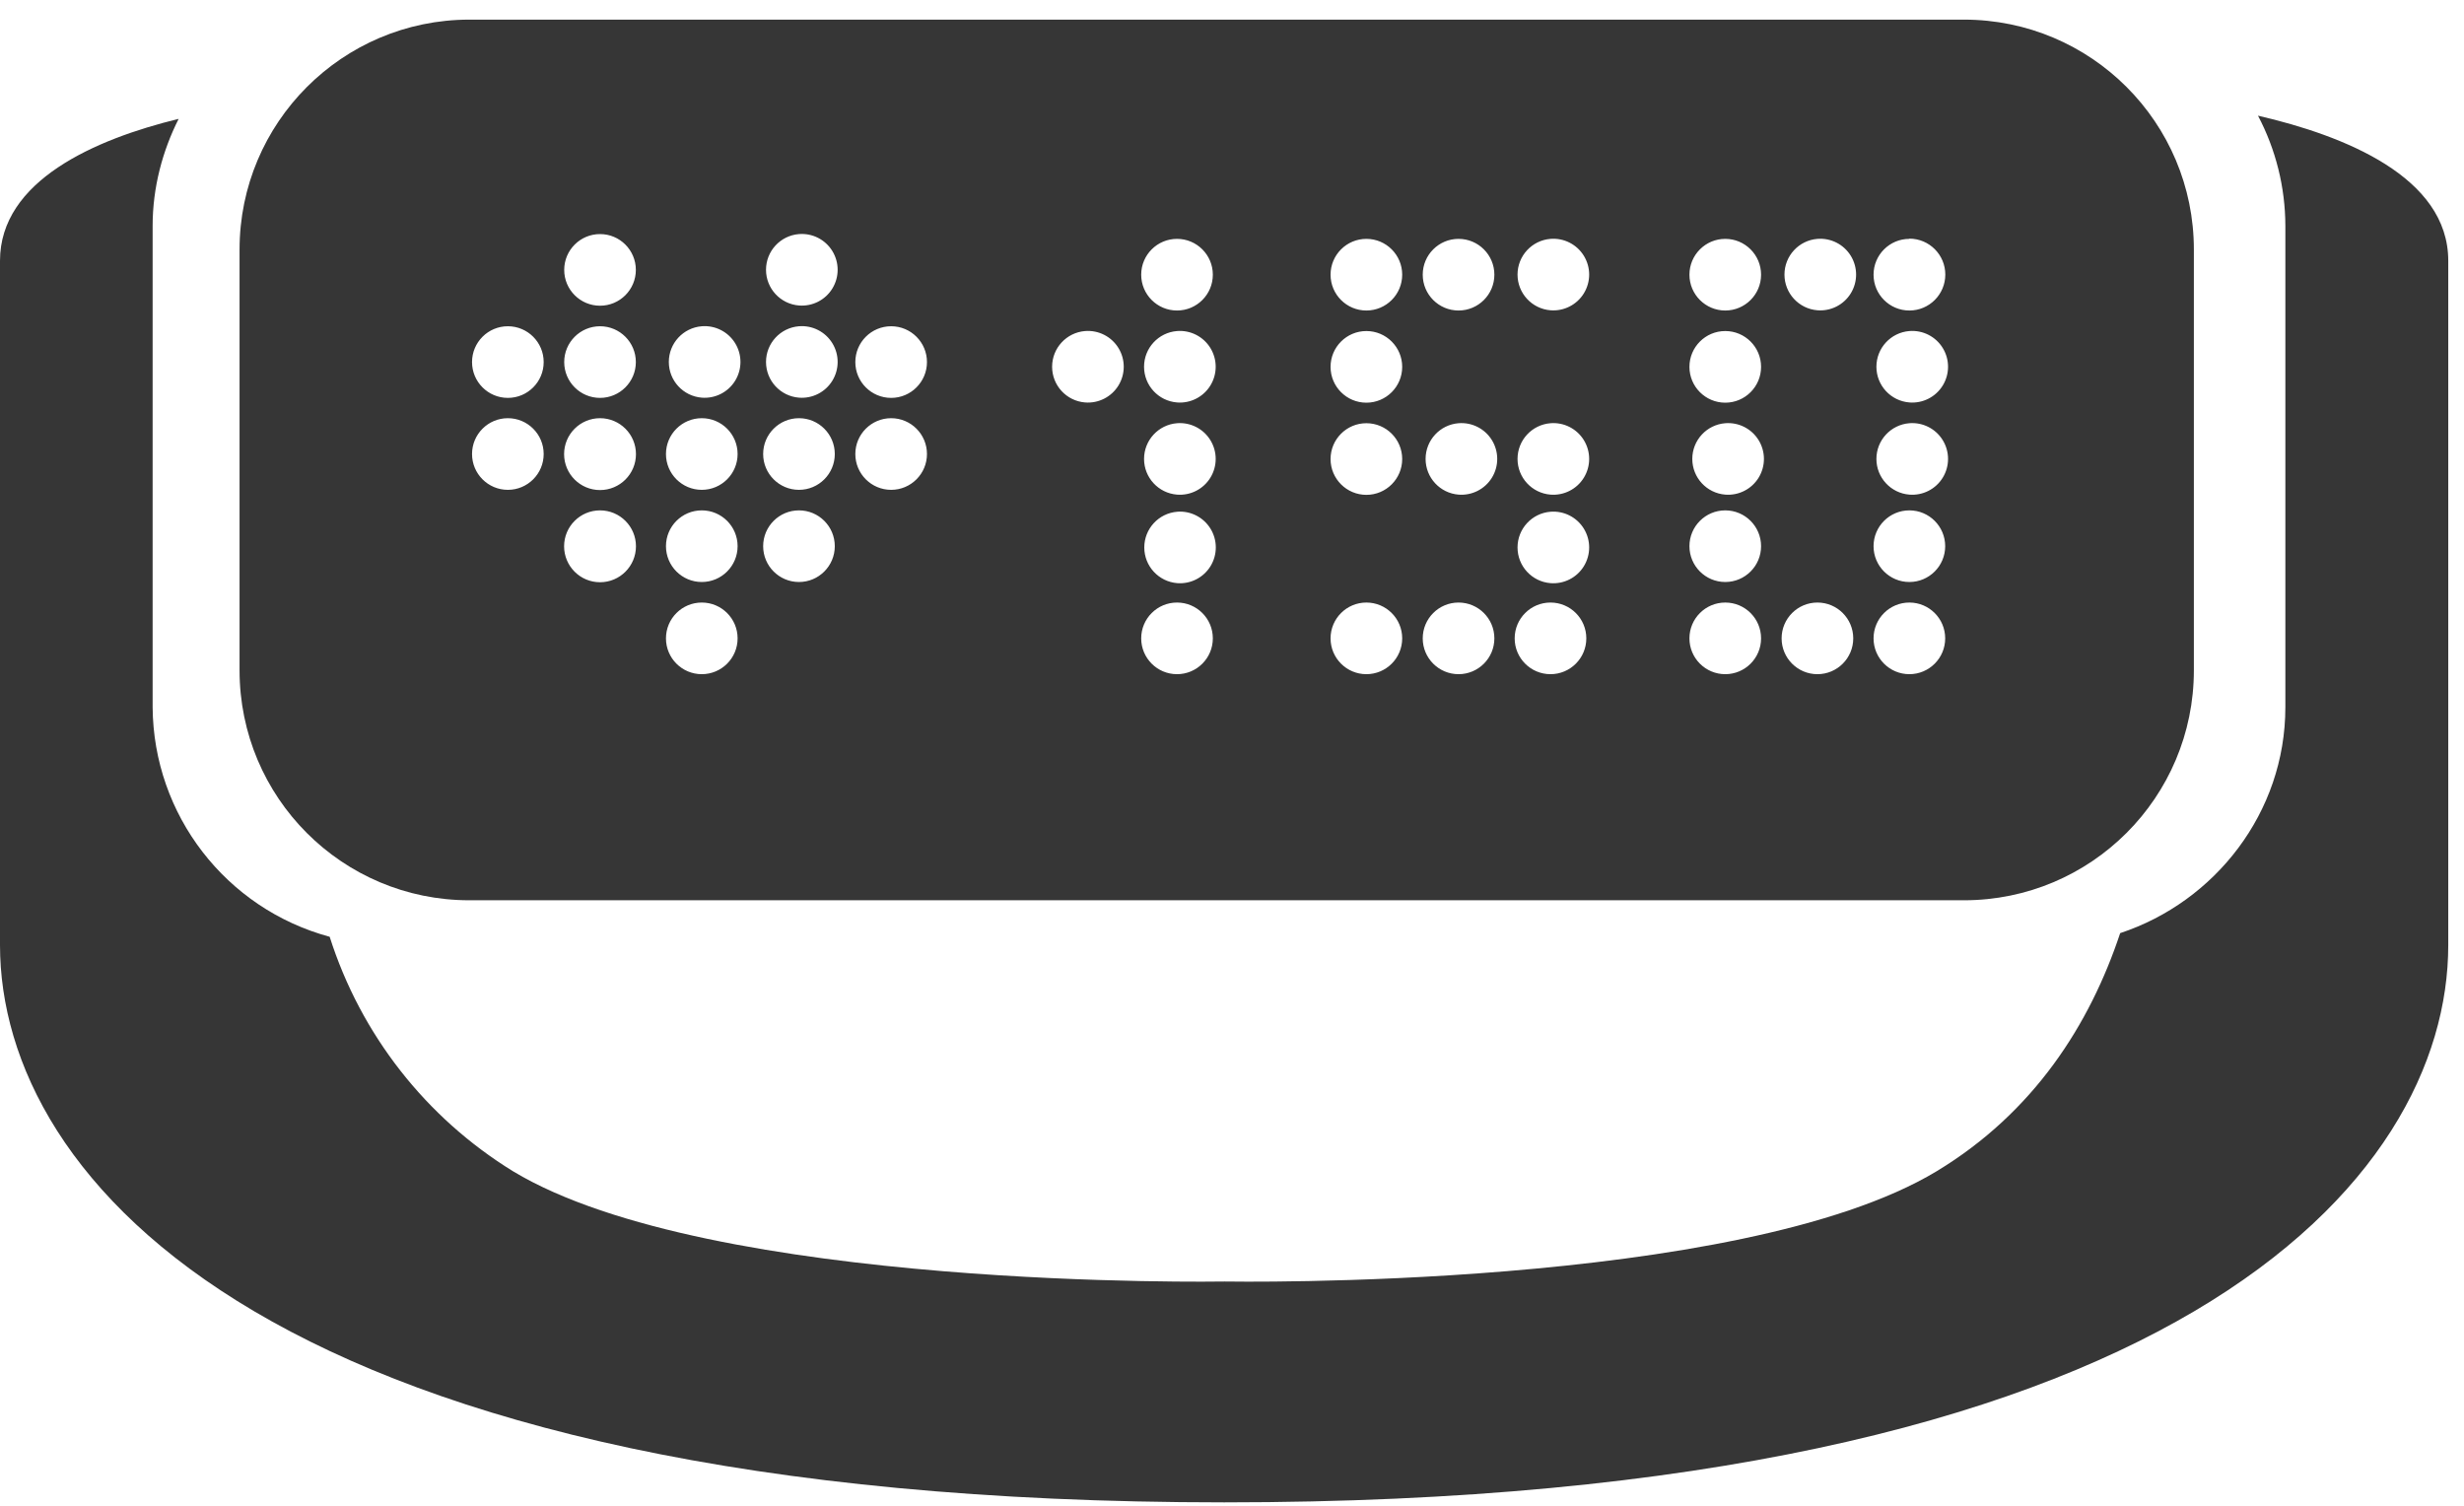
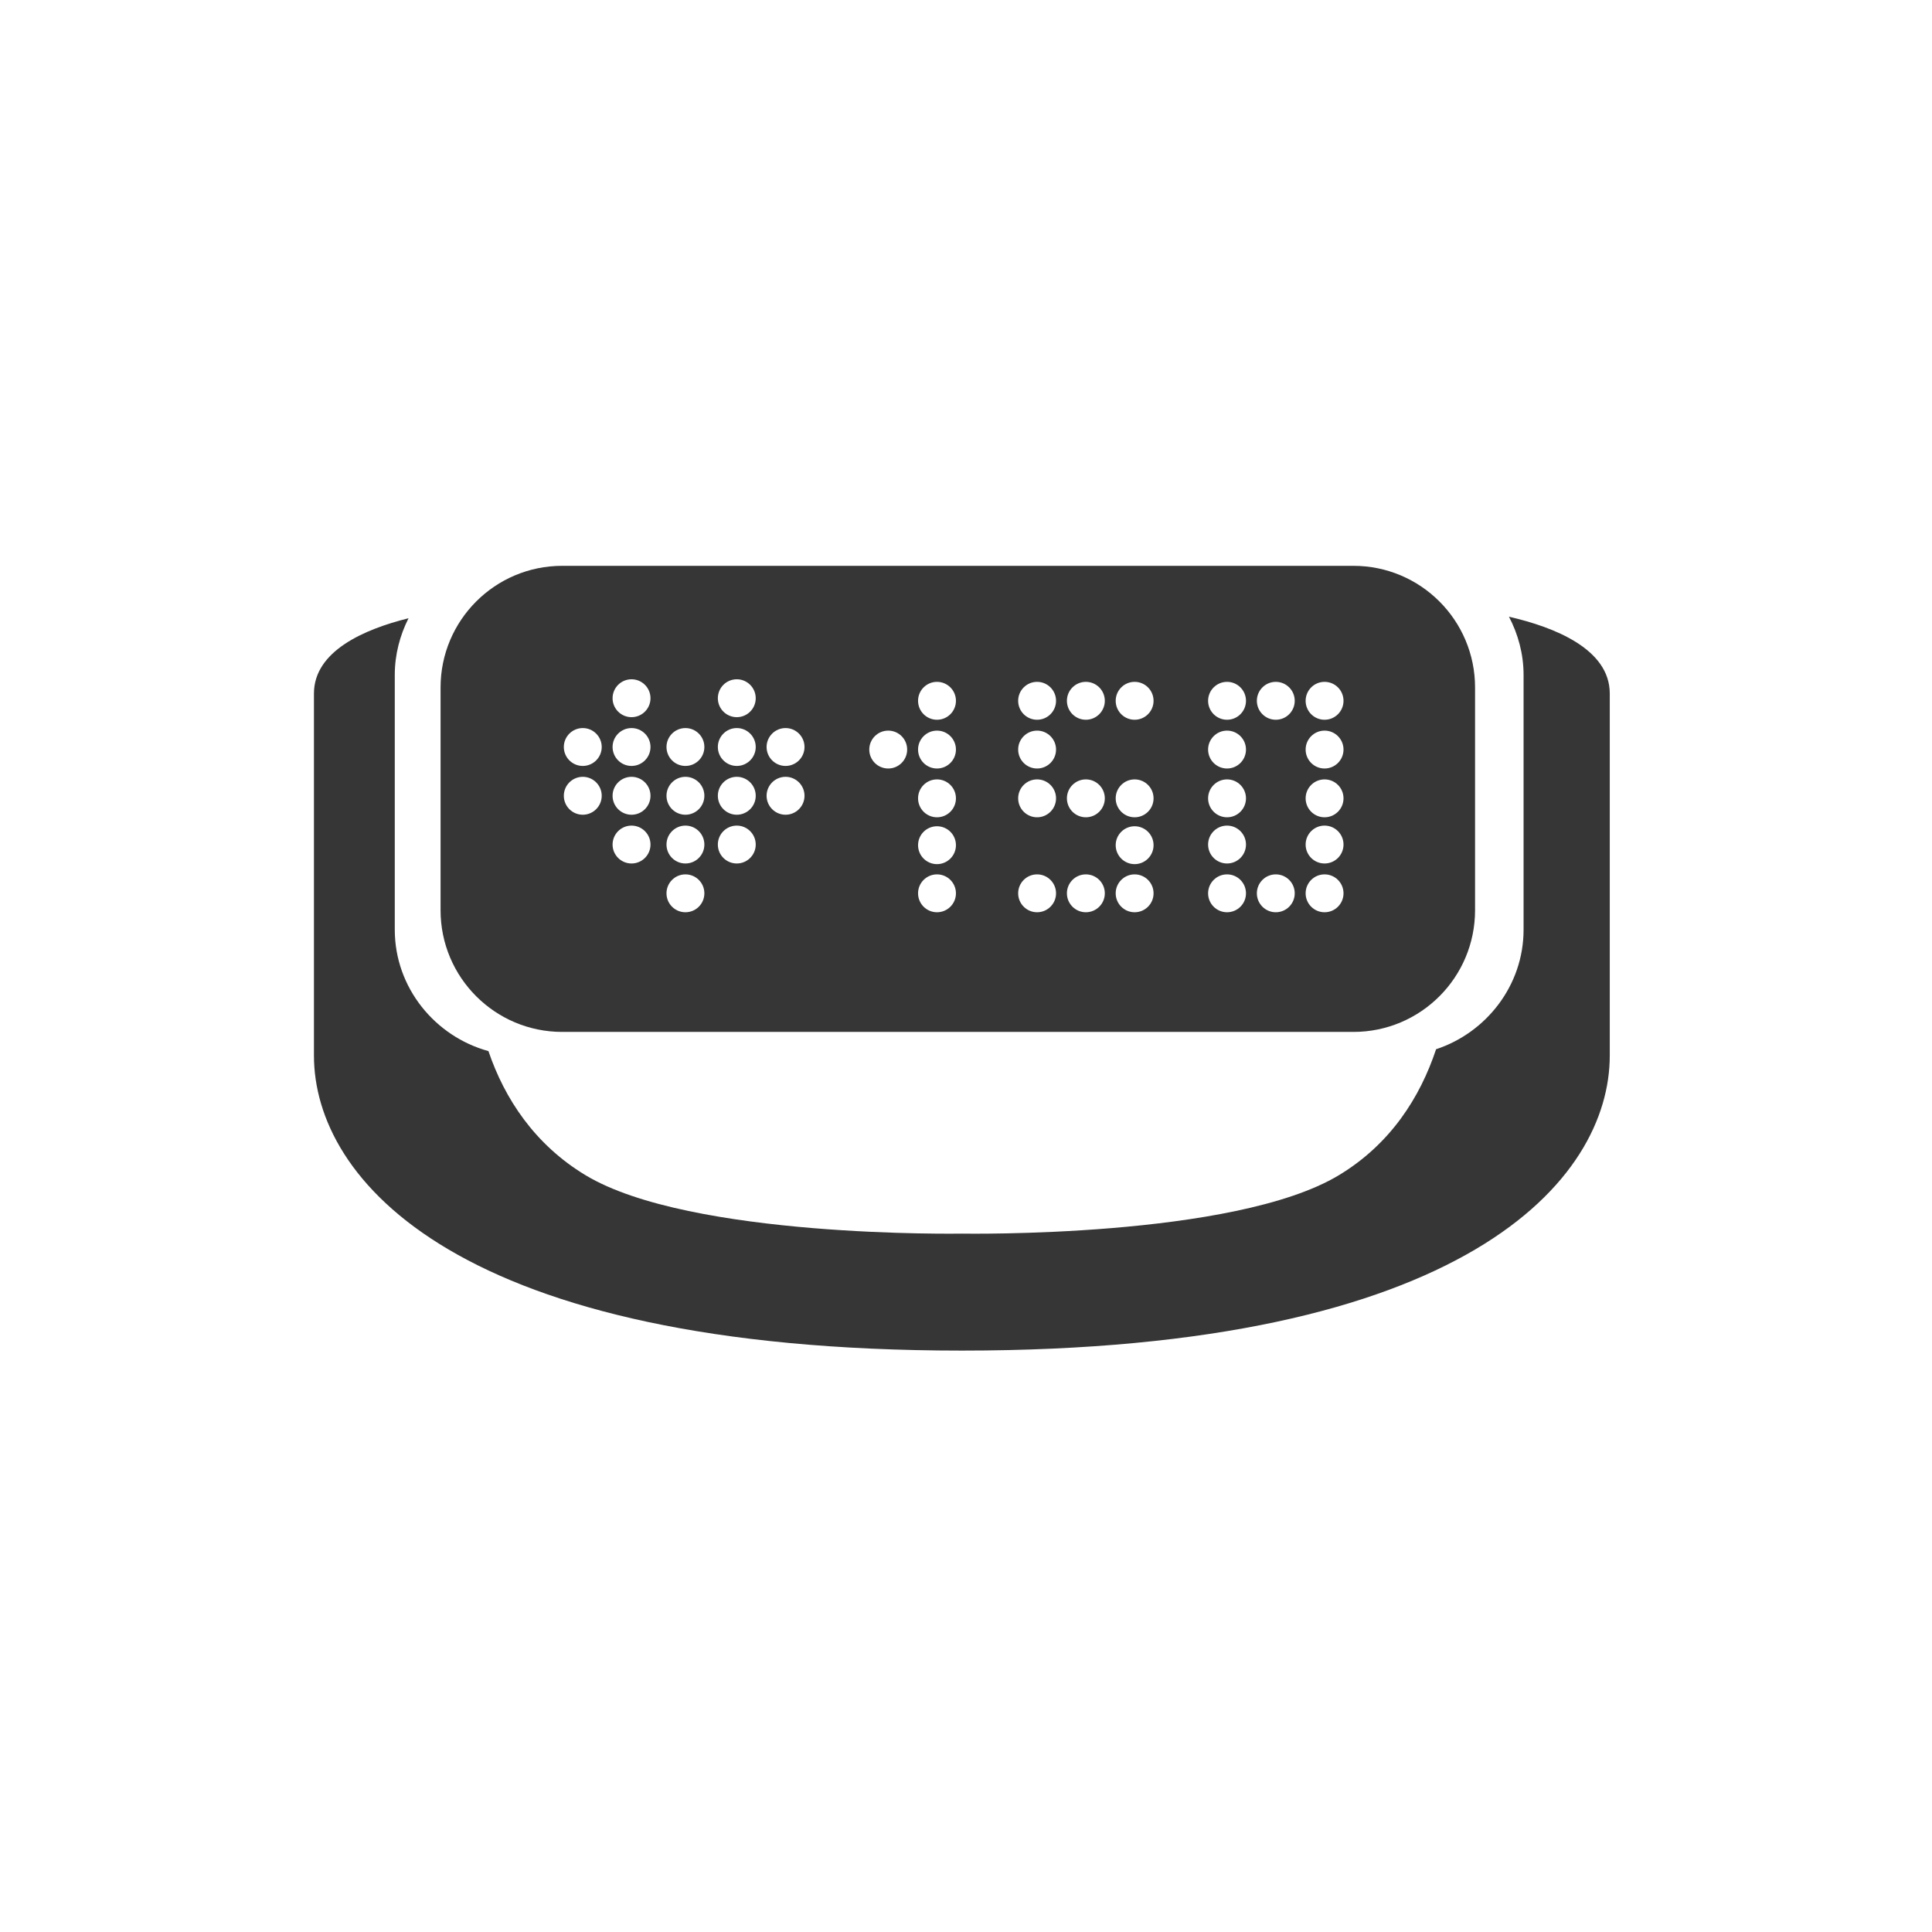
- <svg xmlns="http://www.w3.org/2000/svg" width="108" height="66" fill="none">
-   <path d="M98.97 5.07a10.4 10.4 0 0 1 1.2 4.82V31c0 4.62-3.09 8.53-7.24 9.9-1.33 4-3.78 7.86-8.05 10.44-8.68 5.23-31.12 4.83-31.2 4.83-.08 0-22.51.4-31.19-4.83a18.73 18.73 0 0 1-8.04-10.28 10.5 10.5 0 0 1-7.76-10.06V9.9c0-1.68.43-3.28 1.14-4.69C4.17 6.1 0 7.92 0 11.43v29.99c0 10.25 11.84 24.43 53.66 24.43 41.82 0 53.65-14.18 53.65-24.43V11.43c0-3.68-4.57-5.49-8.34-6.36Z" fill="#363636" />
-   <path d="M20.56 39.46h65.52c5.57 0 10.08-4.51 10.08-10.08V10.94C96.16 5.37 91.65.86 86.08.86H20.56A10.08 10.08 0 0 0 10.5 10.94v18.44c0 5.57 4.5 10.08 10.07 10.08Zm63.13-29a1.57 1.57 0 1 1 0 3.15 1.57 1.57 0 0 1 0-3.14Zm0 4.05a1.57 1.57 0 1 1 0 3.13 1.57 1.57 0 0 1 0-3.13Zm0 4.04a1.57 1.57 0 1 1 0 3.13 1.57 1.57 0 0 1 0-3.13Zm0 3.82a1.57 1.57 0 1 1 0 3.14 1.57 1.57 0 0 1 0-3.14Zm0 4.04a1.57 1.57 0 1 1 0 3.14 1.57 1.57 0 0 1 0-3.14Zm-4.03-15.94a1.57 1.57 0 1 1 0 3.13 1.57 1.57 0 0 1 0-3.13Zm0 15.94a1.57 1.57 0 1 1 0 3.14 1.57 1.57 0 0 1 0-3.14Zm-4.04-15.94a1.57 1.57 0 1 1 0 3.14 1.57 1.57 0 0 1 0-3.14Zm0 4.04a1.57 1.57 0 1 1 0 3.14 1.57 1.57 0 0 1 0-3.14Zm0 4.04a1.57 1.57 0 1 1 0 3.13 1.57 1.57 0 0 1 0-3.13Zm0 3.82a1.57 1.57 0 1 1 0 3.14 1.57 1.57 0 0 1 0-3.14Zm0 4.04a1.57 1.57 0 1 1 0 3.14 1.57 1.57 0 0 1 0-3.14Zm-7.66-15.94a1.57 1.57 0 1 1 0 3.13 1.57 1.57 0 0 1 0-3.13Zm0 8.08a1.57 1.57 0 1 1 0 3.13 1.57 1.57 0 0 1 0-3.13Zm0 3.88a1.57 1.57 0 1 1 0 3.13 1.57 1.57 0 0 1 0-3.13Zm0 3.98a1.57 1.57 0 1 1 0 3.14 1.57 1.57 0 0 1 0-3.14Zm-4.03-15.94a1.57 1.57 0 1 1 0 3.14 1.57 1.57 0 0 1 0-3.14Zm0 8.08a1.57 1.57 0 1 1 0 3.13 1.57 1.57 0 0 1 0-3.13Zm0 7.86a1.57 1.57 0 1 1 0 3.14 1.57 1.57 0 0 1 0-3.14Zm-4.04-15.94a1.57 1.57 0 1 1 0 3.14 1.57 1.57 0 0 1 0-3.14Zm0 4.04a1.57 1.57 0 1 1 0 3.14 1.57 1.57 0 0 1 0-3.14Zm0 4.04a1.57 1.57 0 1 1 0 3.14 1.57 1.57 0 0 1 0-3.14Zm0 7.86a1.57 1.57 0 1 1 0 3.14 1.57 1.57 0 0 1 0-3.14Zm-8.3-15.94a1.57 1.57 0 1 1 0 3.14 1.57 1.57 0 0 1 0-3.14Zm0 4.04a1.57 1.57 0 1 1 0 3.13 1.57 1.57 0 0 1 0-3.13Zm0 4.04a1.57 1.57 0 1 1 0 3.13 1.57 1.57 0 0 1 0-3.13Zm0 3.88a1.57 1.57 0 1 1 .01 3.13 1.57 1.57 0 0 1 0-3.13Zm0 3.98a1.57 1.57 0 1 1 0 3.14 1.57 1.57 0 0 1 0-3.14Zm-4.03-11.9a1.57 1.57 0 1 1 0 3.13 1.57 1.57 0 0 1 0-3.13Zm-8.5-.21a1.57 1.57 0 1 1 0 3.14 1.57 1.57 0 0 1 0-3.14Zm0 4.03a1.57 1.57 0 1 1 0 3.14 1.57 1.57 0 0 1 0-3.14Zm-4.04-8.07a1.57 1.57 0 1 1 0 3.13 1.57 1.57 0 0 1 0-3.13Zm0 4.04a1.57 1.57 0 1 1 0 3.13 1.57 1.57 0 0 1 0-3.13Zm0 4.03a1.57 1.57 0 1 1 0 3.14 1.57 1.57 0 0 1 0-3.14Zm0 4.04a1.57 1.57 0 1 1 0 3.14 1.57 1.57 0 0 1 0-3.14Zm-4.26-8.07a1.57 1.57 0 1 1 0 3.13 1.57 1.57 0 0 1 0-3.13Zm0 4.03a1.57 1.57 0 1 1 0 3.14 1.57 1.57 0 0 1 0-3.14Zm0 4.04a1.57 1.57 0 1 1 0 3.14 1.57 1.57 0 0 1 0-3.14Zm0 4.04a1.57 1.57 0 1 1 0 3.14 1.57 1.57 0 0 1 0-3.14ZM26.3 10.26a1.57 1.57 0 1 1 0 3.14 1.57 1.57 0 0 1 0-3.14Zm0 4.04a1.57 1.57 0 1 1 0 3.14 1.57 1.57 0 0 1 0-3.14Zm0 4.03a1.57 1.57 0 1 1 0 3.15 1.57 1.57 0 0 1 0-3.15Zm0 4.04a1.57 1.57 0 1 1 0 3.15 1.57 1.57 0 0 1 0-3.15Zm-4.04-8.07a1.57 1.57 0 1 1 0 3.14 1.57 1.57 0 0 1 0-3.14Zm0 4.03a1.57 1.57 0 1 1 0 3.14 1.57 1.57 0 0 1 0-3.14Z" fill="#363636" />
+ <svg xmlns="http://www.w3.org/2000/svg" width="160" height="160" viewBox="0 0 160 160" fill="none">
+   <path d="M124.967 51.074C125.719 52.515 126.176 54.154 126.176 55.892V76.994C126.176 81.61 123.084 85.521 118.93 86.894C117.605 90.881 115.152 94.748 110.879 97.326C102.203 102.557 79.755 102.163 79.681 102.163C79.603 102.163 57.168 102.558 48.492 97.326C44.276 94.781 41.784 90.979 40.45 87.047C36.032 85.838 32.694 81.796 32.694 76.994V55.893C32.694 54.205 33.121 52.611 33.833 51.2C30.17 52.109 26 53.918 26 57.434C26 63.677 26 83.121 26 87.417C26 97.668 37.839 111.85 79.657 111.85C121.477 111.85 133.314 97.668 133.314 87.417C133.314 83.121 133.314 63.677 133.314 57.434C133.313 53.75 128.738 51.94 124.967 51.074Z" fill="#363636" />
+   <path d="M46.561 85.459H112.084C117.648 85.459 122.158 80.946 122.158 75.382V56.935C122.158 51.372 117.648 46.86 112.084 46.86H46.561C40.997 46.86 36.486 51.371 36.486 56.935V75.382C36.486 80.946 40.997 85.459 46.561 85.459ZM109.695 56.468C110.562 56.468 111.264 57.171 111.264 58.038C111.264 58.904 110.562 59.607 109.695 59.607C108.828 59.607 108.127 58.904 108.127 58.038C108.127 57.17 108.828 56.468 109.695 56.468ZM109.695 60.507C110.562 60.507 111.264 61.21 111.264 62.075C111.264 62.942 110.562 63.644 109.695 63.644C108.828 63.644 108.127 62.942 108.127 62.075C108.127 61.21 108.828 60.507 109.695 60.507ZM109.695 64.546C110.562 64.546 111.264 65.248 111.264 66.115C111.264 66.981 110.562 67.684 109.695 67.684C108.828 67.684 108.127 66.981 108.127 66.115C108.127 65.248 108.828 64.546 109.695 64.546ZM109.695 68.373C110.562 68.373 111.264 69.077 111.264 69.942C111.264 70.809 110.562 71.51 109.695 71.51C108.828 71.51 108.127 70.809 108.127 69.942C108.127 69.076 108.828 68.373 109.695 68.373ZM109.695 72.412C110.562 72.412 111.264 73.114 111.264 73.981C111.264 74.846 110.562 75.549 109.695 75.549C108.828 75.549 108.127 74.845 108.127 73.981C108.127 73.114 108.828 72.412 109.695 72.412ZM105.656 56.468C106.523 56.468 107.224 57.171 107.224 58.038C107.224 58.904 106.523 59.607 105.656 59.607C104.791 59.607 104.088 58.904 104.088 58.038C104.088 57.17 104.791 56.468 105.656 56.468ZM105.656 72.412C106.523 72.412 107.224 73.114 107.224 73.981C107.224 74.846 106.523 75.549 105.656 75.549C104.791 75.549 104.088 74.845 104.088 73.981C104.088 73.114 104.791 72.412 105.656 72.412ZM101.619 56.468C102.484 56.468 103.187 57.171 103.187 58.038C103.187 58.904 102.484 59.607 101.619 59.607C100.752 59.607 100.05 58.904 100.05 58.038C100.05 57.17 100.752 56.468 101.619 56.468ZM101.619 60.507C102.484 60.507 103.187 61.21 103.187 62.075C103.187 62.942 102.484 63.644 101.619 63.644C100.752 63.644 100.05 62.942 100.05 62.075C100.05 61.21 100.752 60.507 101.619 60.507ZM101.619 64.546C102.484 64.546 103.187 65.248 103.187 66.115C103.187 66.981 102.484 67.684 101.619 67.684C100.752 67.684 100.05 66.981 100.05 66.115C100.05 65.248 100.752 64.546 101.619 64.546ZM101.619 68.373C102.484 68.373 103.187 69.077 103.187 69.942C103.187 70.809 102.484 71.51 101.619 71.51C100.752 71.51 100.05 70.809 100.05 69.942C100.05 69.076 100.752 68.373 101.619 68.373ZM101.619 72.412C102.484 72.412 103.187 73.114 103.187 73.981C103.187 74.846 102.484 75.549 101.619 75.549C100.752 75.549 100.05 74.845 100.05 73.981C100.05 73.114 100.752 72.412 101.619 72.412ZM93.965 56.468C94.832 56.468 95.533 57.171 95.533 58.038C95.533 58.904 94.832 59.607 93.965 59.607C93.098 59.607 92.397 58.904 92.397 58.038C92.396 57.17 93.1 56.468 93.965 56.468ZM93.965 64.546C94.832 64.546 95.533 65.248 95.533 66.115C95.533 66.981 94.832 67.684 93.965 67.684C93.098 67.684 92.397 66.981 92.397 66.115C92.396 65.248 93.1 64.546 93.965 64.546ZM93.965 68.427C94.832 68.427 95.533 69.128 95.533 69.995C95.533 70.86 94.832 71.564 93.965 71.564C93.098 71.564 92.397 70.86 92.397 69.995C92.396 69.128 93.1 68.427 93.965 68.427ZM93.965 72.412C94.832 72.412 95.533 73.114 95.533 73.981C95.533 74.846 94.832 75.549 93.965 75.549C93.098 75.549 92.397 74.845 92.397 73.981C92.396 73.114 93.1 72.412 93.965 72.412ZM89.926 56.468C90.793 56.468 91.496 57.171 91.496 58.038C91.496 58.904 90.793 59.607 89.926 59.607C89.061 59.607 88.357 58.904 88.357 58.038C88.356 57.17 89.061 56.468 89.926 56.468ZM89.926 64.546C90.793 64.546 91.496 65.248 91.496 66.115C91.496 66.981 90.793 67.684 89.926 67.684C89.061 67.684 88.357 66.981 88.357 66.115C88.356 65.248 89.061 64.546 89.926 64.546ZM89.926 72.412C90.793 72.412 91.496 73.114 91.496 73.981C91.496 74.846 90.793 75.549 89.926 75.549C89.061 75.549 88.357 74.845 88.357 73.981C88.356 73.114 89.061 72.412 89.926 72.412ZM85.888 56.468C86.753 56.468 87.457 57.171 87.457 58.038C87.457 58.904 86.753 59.607 85.888 59.607C85.021 59.607 84.32 58.904 84.32 58.038C84.319 57.17 85.021 56.468 85.888 56.468ZM85.888 60.507C86.753 60.507 87.457 61.21 87.457 62.075C87.457 62.942 86.753 63.644 85.888 63.644C85.021 63.644 84.32 62.942 84.32 62.075C84.319 61.21 85.021 60.507 85.888 60.507ZM85.888 64.546C86.753 64.546 87.457 65.248 87.457 66.115C87.457 66.981 86.753 67.684 85.888 67.684C85.021 67.684 84.32 66.981 84.32 66.115C84.319 65.248 85.021 64.546 85.888 64.546ZM85.888 72.412C86.753 72.412 87.457 73.114 87.457 73.981C87.457 74.846 86.753 75.549 85.888 75.549C85.021 75.549 84.32 74.845 84.32 73.981C84.319 73.114 85.021 72.412 85.888 72.412ZM77.598 56.468C78.465 56.468 79.167 57.171 79.167 58.038C79.167 58.904 78.465 59.607 77.598 59.607C76.731 59.607 76.03 58.904 76.03 58.038C76.029 57.17 76.731 56.468 77.598 56.468ZM77.598 60.507C78.465 60.507 79.167 61.21 79.167 62.075C79.167 62.942 78.465 63.644 77.598 63.644C76.731 63.644 76.03 62.942 76.03 62.075C76.029 61.21 76.731 60.507 77.598 60.507ZM77.598 64.546C78.465 64.546 79.167 65.248 79.167 66.115C79.167 66.981 78.465 67.684 77.598 67.684C76.731 67.684 76.03 66.981 76.03 66.115C76.029 65.248 76.731 64.546 77.598 64.546ZM77.598 68.427C78.465 68.427 79.167 69.128 79.167 69.995C79.167 70.86 78.465 71.564 77.598 71.564C76.731 71.564 76.03 70.86 76.03 69.995C76.029 69.128 76.731 68.427 77.598 68.427ZM77.598 72.412C78.465 72.412 79.167 73.114 79.167 73.981C79.167 74.846 78.465 75.549 77.598 75.549C76.731 75.549 76.03 74.845 76.03 73.981C76.029 73.114 76.731 72.412 77.598 72.412ZM73.559 60.507C74.426 60.507 75.127 61.21 75.127 62.075C75.127 62.942 74.426 63.644 73.559 63.644C72.692 63.644 71.99 62.942 71.99 62.075C71.99 61.21 72.691 60.507 73.559 60.507ZM65.057 60.295C65.922 60.295 66.626 60.998 66.626 61.863C66.626 62.73 65.922 63.432 65.057 63.432C64.19 63.432 63.486 62.729 63.486 61.863C63.486 60.998 64.189 60.295 65.057 60.295ZM65.057 64.333C65.922 64.333 66.626 65.036 66.626 65.903C66.626 66.769 65.922 67.473 65.057 67.473C64.19 67.473 63.486 66.769 63.486 65.903C63.486 65.036 64.189 64.333 65.057 64.333ZM61.018 56.255C61.883 56.255 62.586 56.958 62.586 57.825C62.586 58.691 61.882 59.393 61.018 59.393C60.151 59.393 59.449 58.69 59.449 57.825C59.449 56.958 60.15 56.255 61.018 56.255ZM61.018 60.295C61.883 60.295 62.586 60.998 62.586 61.863C62.586 62.73 61.882 63.432 61.018 63.432C60.151 63.432 59.449 62.729 59.449 61.863C59.449 60.998 60.15 60.295 61.018 60.295ZM61.018 64.333C61.883 64.333 62.586 65.036 62.586 65.903C62.586 66.769 61.882 67.473 61.018 67.473C60.151 67.473 59.449 66.769 59.449 65.903C59.449 65.036 60.15 64.333 61.018 64.333ZM61.018 68.373C61.883 68.373 62.586 69.077 62.586 69.942C62.586 70.809 61.882 71.51 61.018 71.51C60.151 71.51 59.449 70.809 59.449 69.942C59.449 69.076 60.15 68.373 61.018 68.373ZM56.764 60.295C57.631 60.295 58.333 60.998 58.333 61.863C58.333 62.73 57.631 63.432 56.764 63.432C55.897 63.432 55.196 62.729 55.196 61.863C55.196 60.998 55.897 60.295 56.764 60.295ZM56.764 64.333C57.631 64.333 58.333 65.036 58.333 65.903C58.333 66.769 57.631 67.473 56.764 67.473C55.897 67.473 55.196 66.769 55.196 65.903C55.196 65.036 55.897 64.333 56.764 64.333ZM56.764 68.373C57.631 68.373 58.333 69.077 58.333 69.942C58.333 70.809 57.631 71.51 56.764 71.51C55.897 71.51 55.196 70.809 55.196 69.942C55.196 69.076 55.897 68.373 56.764 68.373ZM56.764 72.412C57.631 72.412 58.333 73.114 58.333 73.981C58.333 74.846 57.631 75.549 56.764 75.549C55.897 75.549 55.196 74.845 55.196 73.981C55.196 73.114 55.897 72.412 56.764 72.412ZM52.3 56.255C53.167 56.255 53.871 56.958 53.871 57.825C53.871 58.691 53.167 59.393 52.3 59.393C51.435 59.393 50.731 58.69 50.731 57.825C50.731 56.958 51.435 56.255 52.3 56.255ZM52.3 60.295C53.167 60.295 53.871 60.998 53.871 61.863C53.871 62.73 53.167 63.432 52.3 63.432C51.435 63.432 50.731 62.729 50.731 61.863C50.731 60.998 51.435 60.295 52.3 60.295ZM52.3 64.333C53.167 64.333 53.871 65.036 53.871 65.903C53.871 66.769 53.167 67.473 52.3 67.473C51.435 67.473 50.731 66.769 50.731 65.903C50.731 65.036 51.435 64.333 52.3 64.333ZM52.3 68.373C53.167 68.373 53.871 69.077 53.871 69.942C53.871 70.809 53.167 71.51 52.3 71.51C51.435 71.51 50.731 70.809 50.731 69.942C50.731 69.076 51.435 68.373 52.3 68.373ZM48.263 60.295C49.128 60.295 49.832 60.998 49.832 61.863C49.832 62.73 49.128 63.432 48.263 63.432C47.396 63.432 46.694 62.729 46.694 61.863C46.694 60.998 47.396 60.295 48.263 60.295ZM48.263 64.333C49.128 64.333 49.832 65.036 49.832 65.903C49.832 66.769 49.128 67.473 48.263 67.473C47.396 67.473 46.694 66.769 46.694 65.903C46.694 65.036 47.396 64.333 48.263 64.333Z" fill="#363636" />
</svg>
